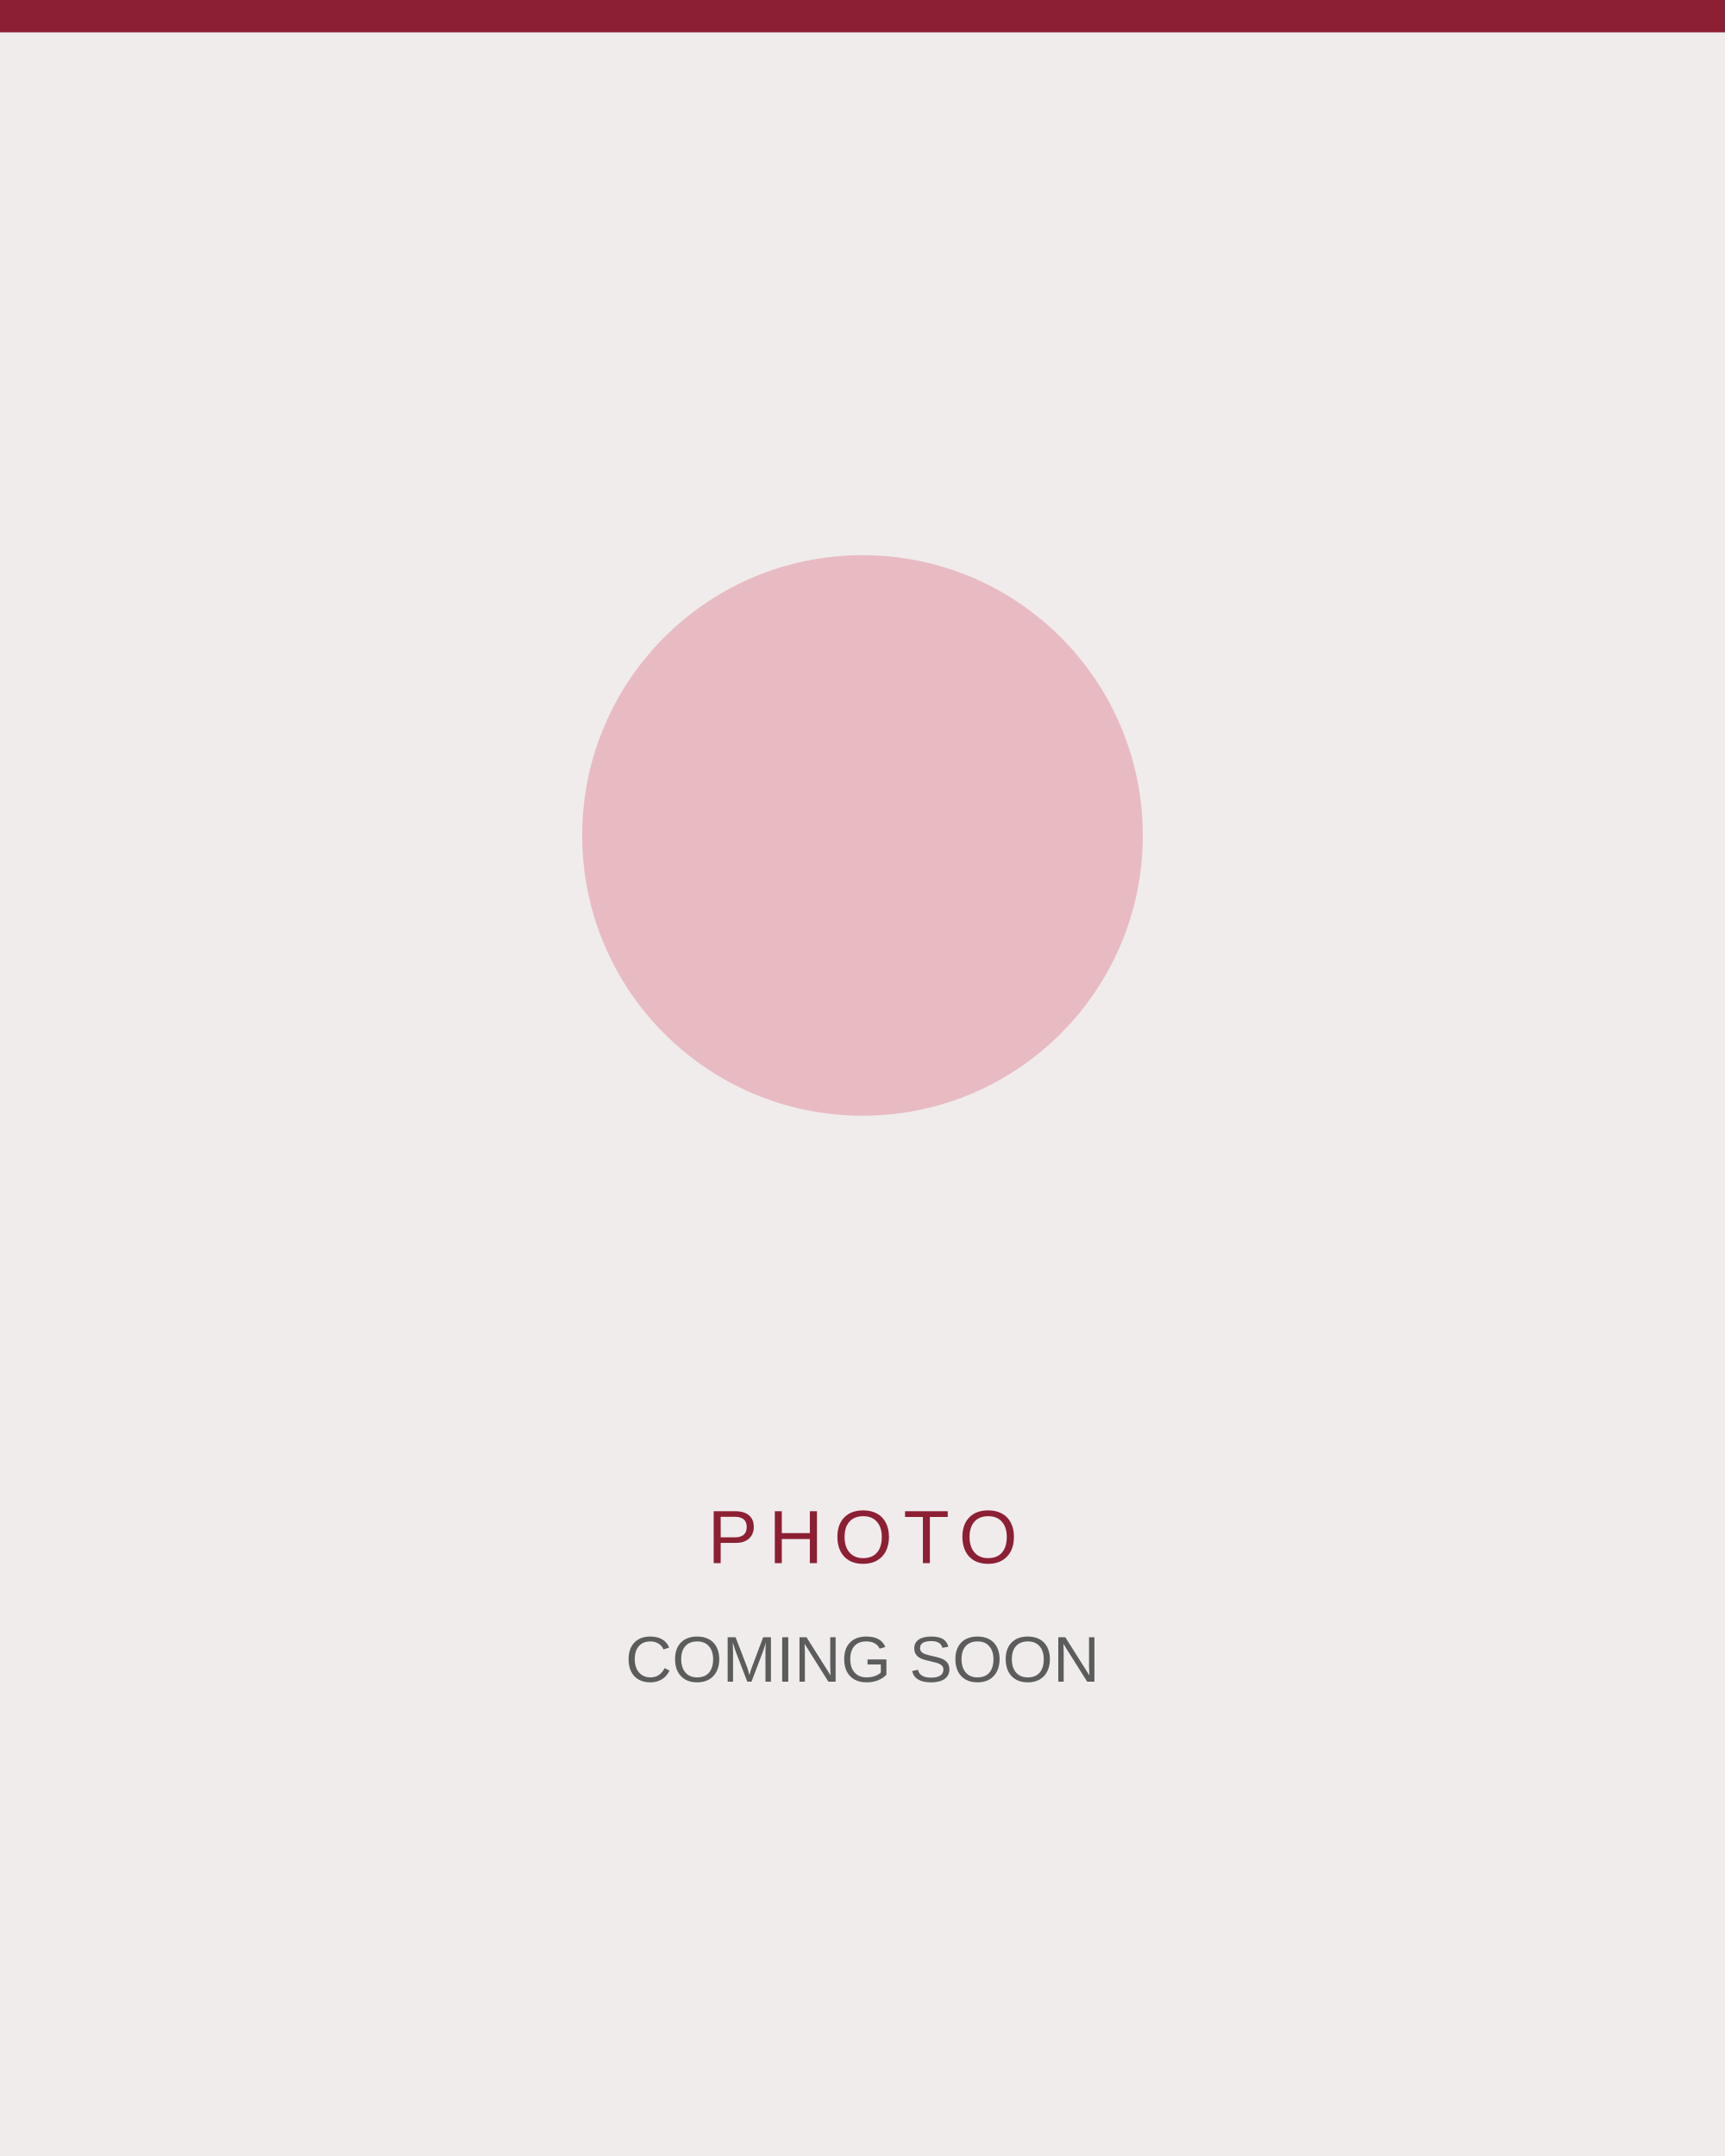
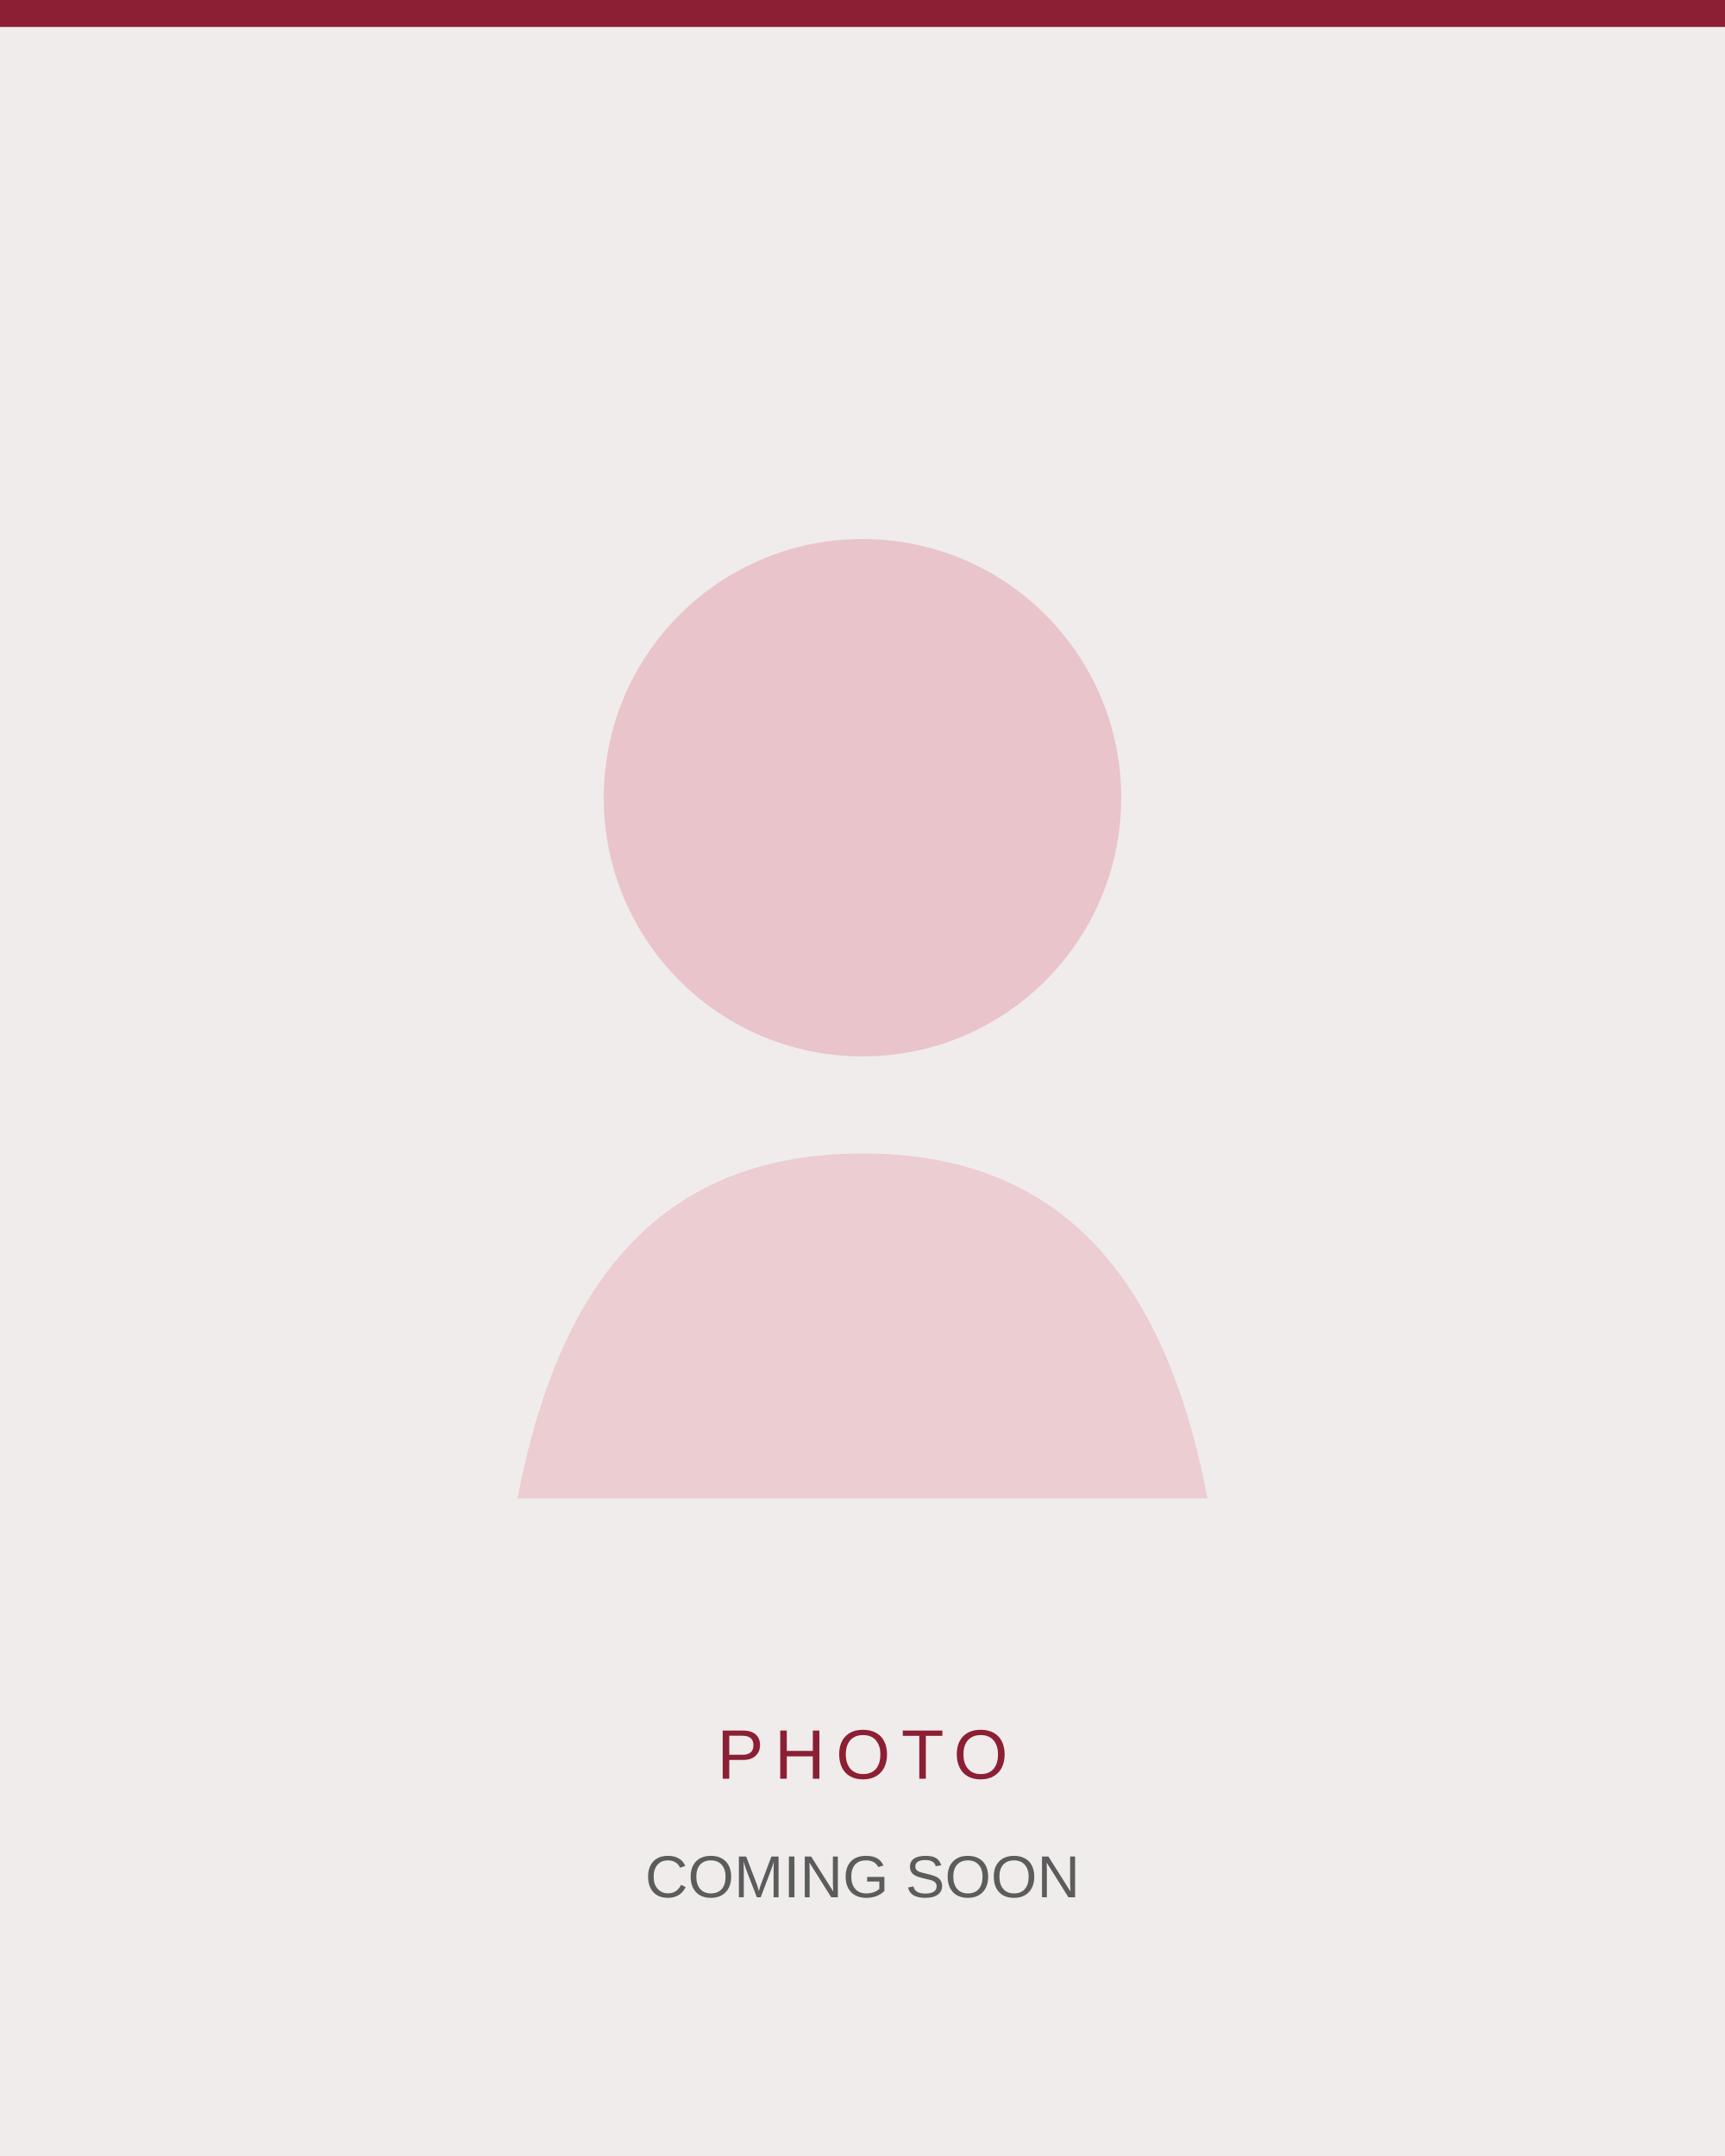
<svg xmlns="http://www.w3.org/2000/svg" viewBox="0 0 320 400" role="img" aria-hidden="true">
  <rect width="320" height="400" fill="#f0ecec" />
-   <rect x="0" y="0" width="320" height="6" fill="#8c1f33" />
-   <circle cx="160" cy="155" r="52" fill="#d95f76" opacity="0.35" />
-   <text x="160" y="290" text-anchor="middle" font-family="Arial, sans-serif" font-size="14" fill="#8c1f33" letter-spacing="2">PHOTO</text>
-   <text x="160" y="312" text-anchor="middle" font-family="Arial, sans-serif" font-size="12" fill="#5c5c5c">COMING SOON</text>
+   <rect x="0" y="0" width="320" height="5" fill="#8c1f33" />
+   <circle cx="160" cy="148" r="48" fill="#d95f76" opacity="0.28" />
+   <path d="M96 278c8-42 28-64 64-64s56 22 64 64" fill="#d95f76" opacity="0.22" />
+   <text x="160" y="330" text-anchor="middle" font-family="Arial, sans-serif" font-size="13" fill="#8c1f33" letter-spacing="2">PHOTO</text>
+   <text x="160" y="352" text-anchor="middle" font-family="Arial, sans-serif" font-size="11" fill="#5c5c5c">COMING SOON</text>
</svg>
